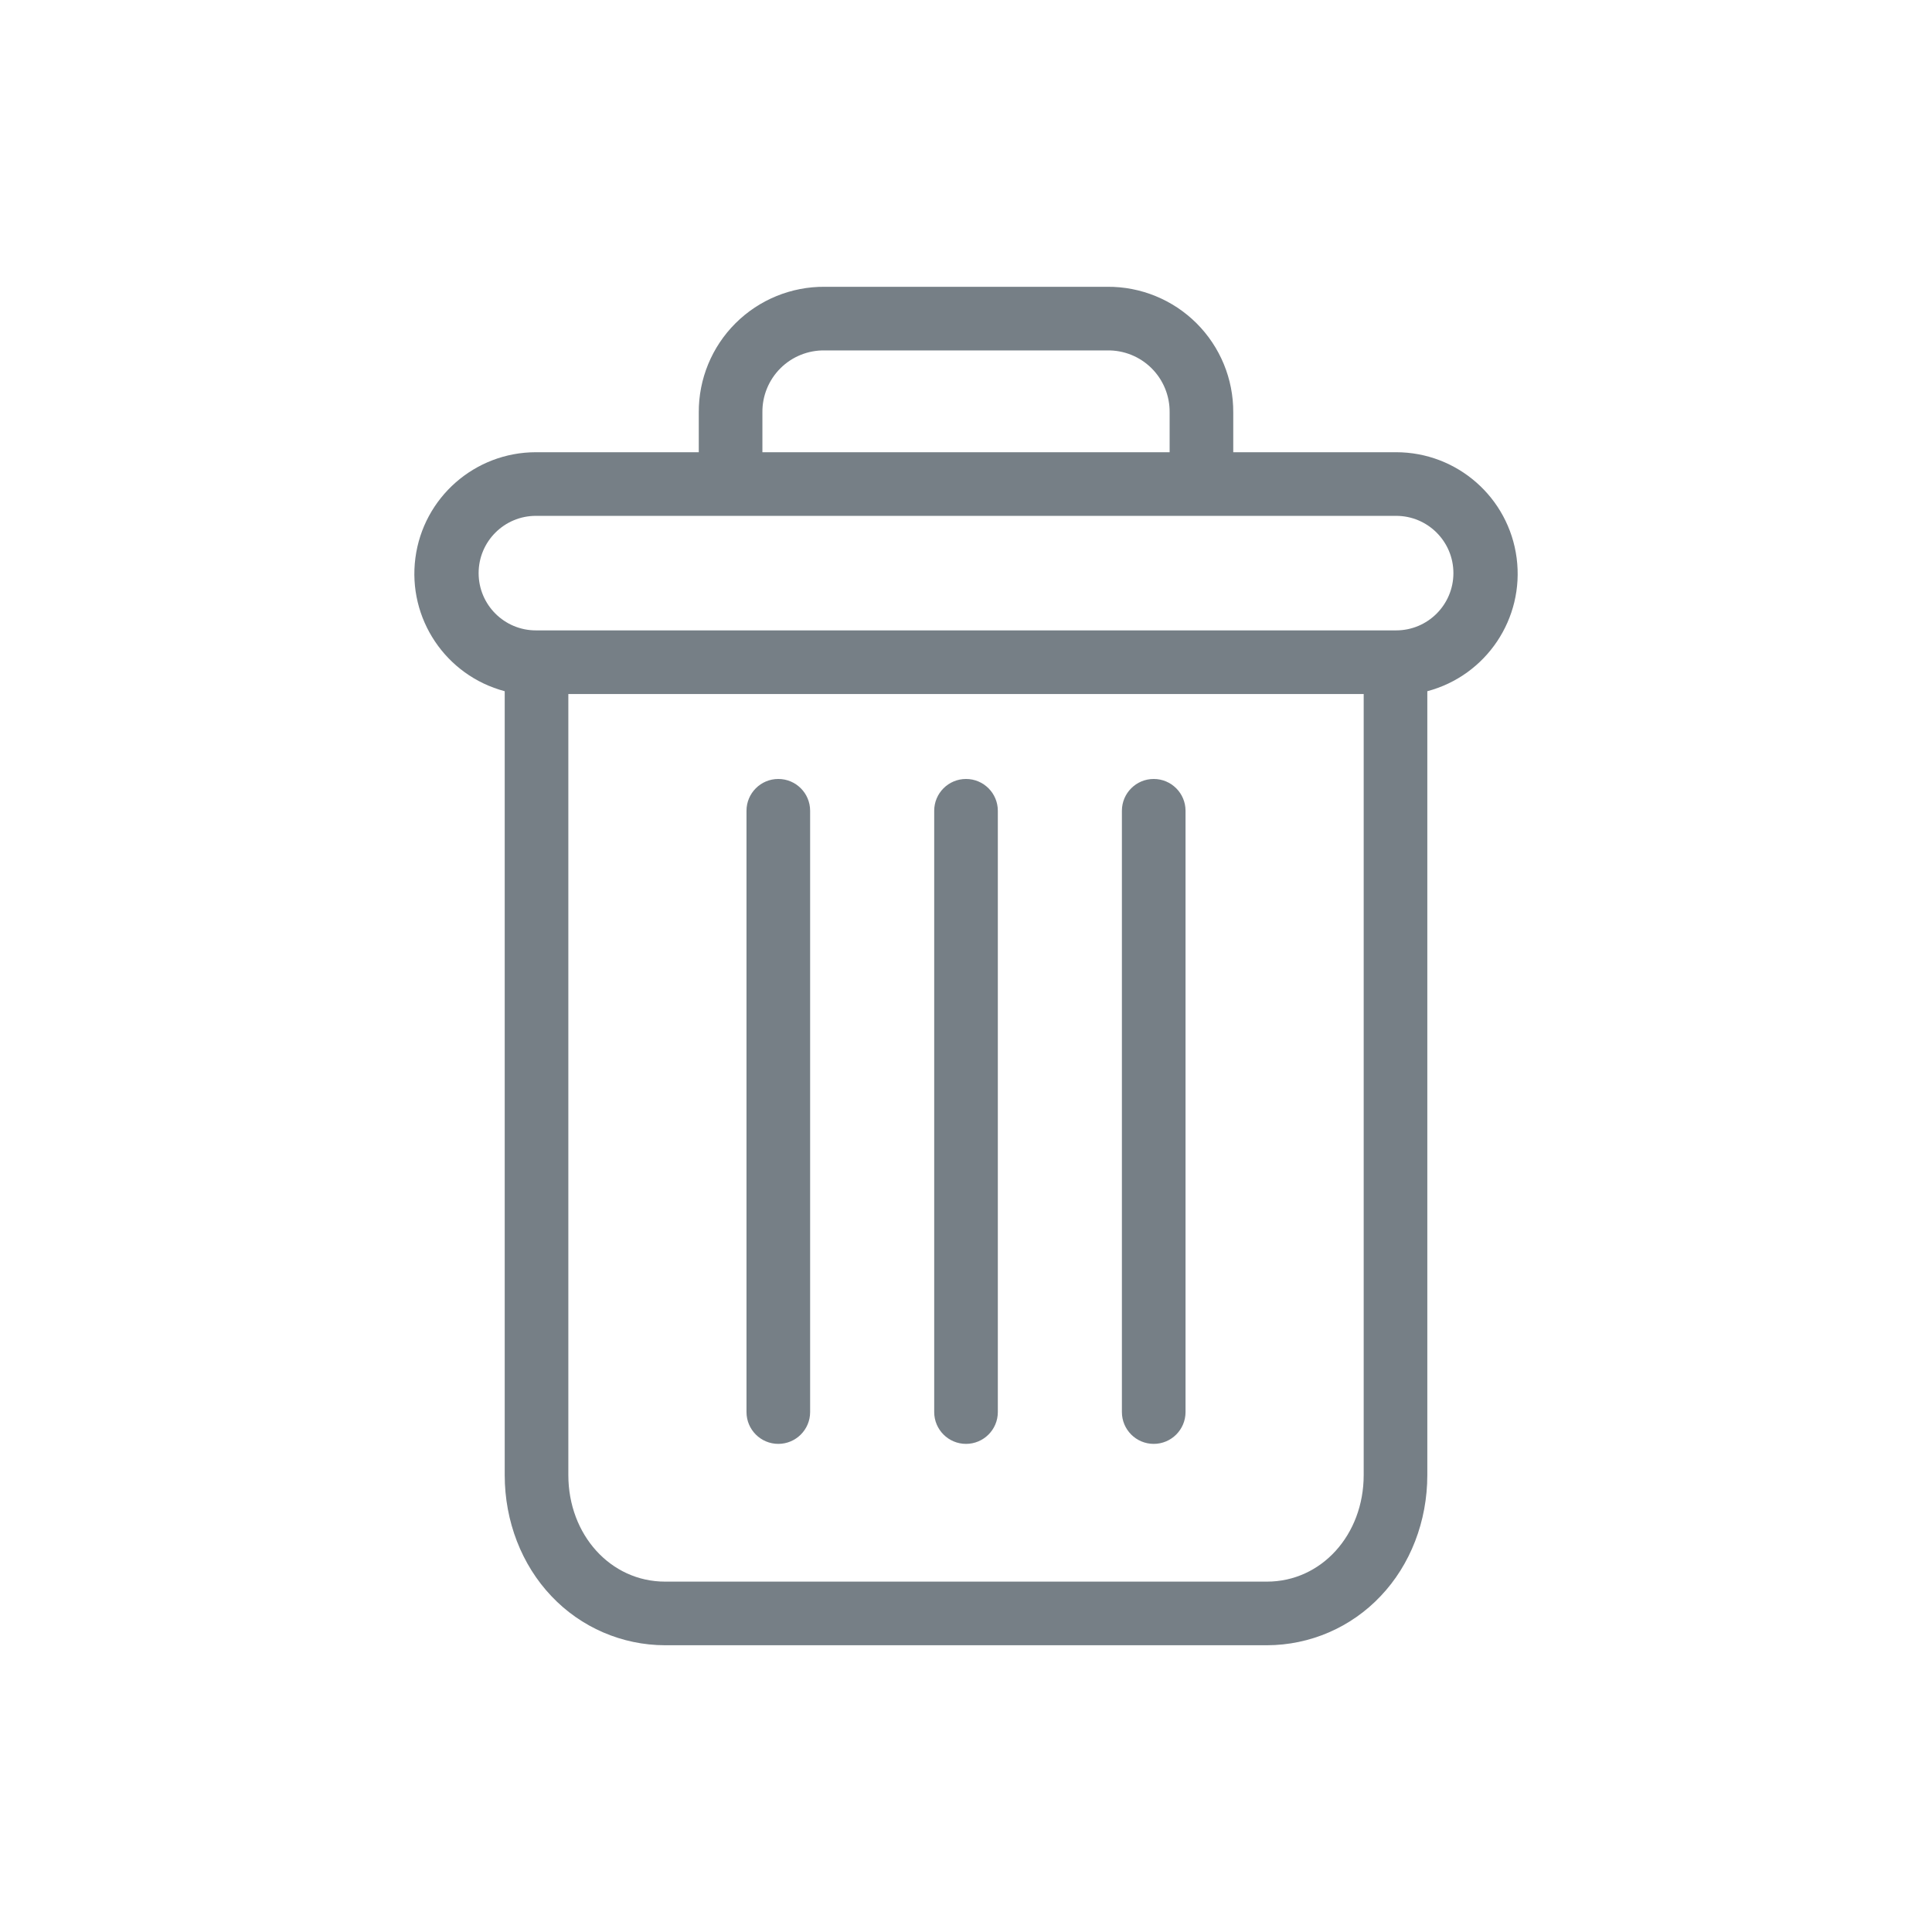
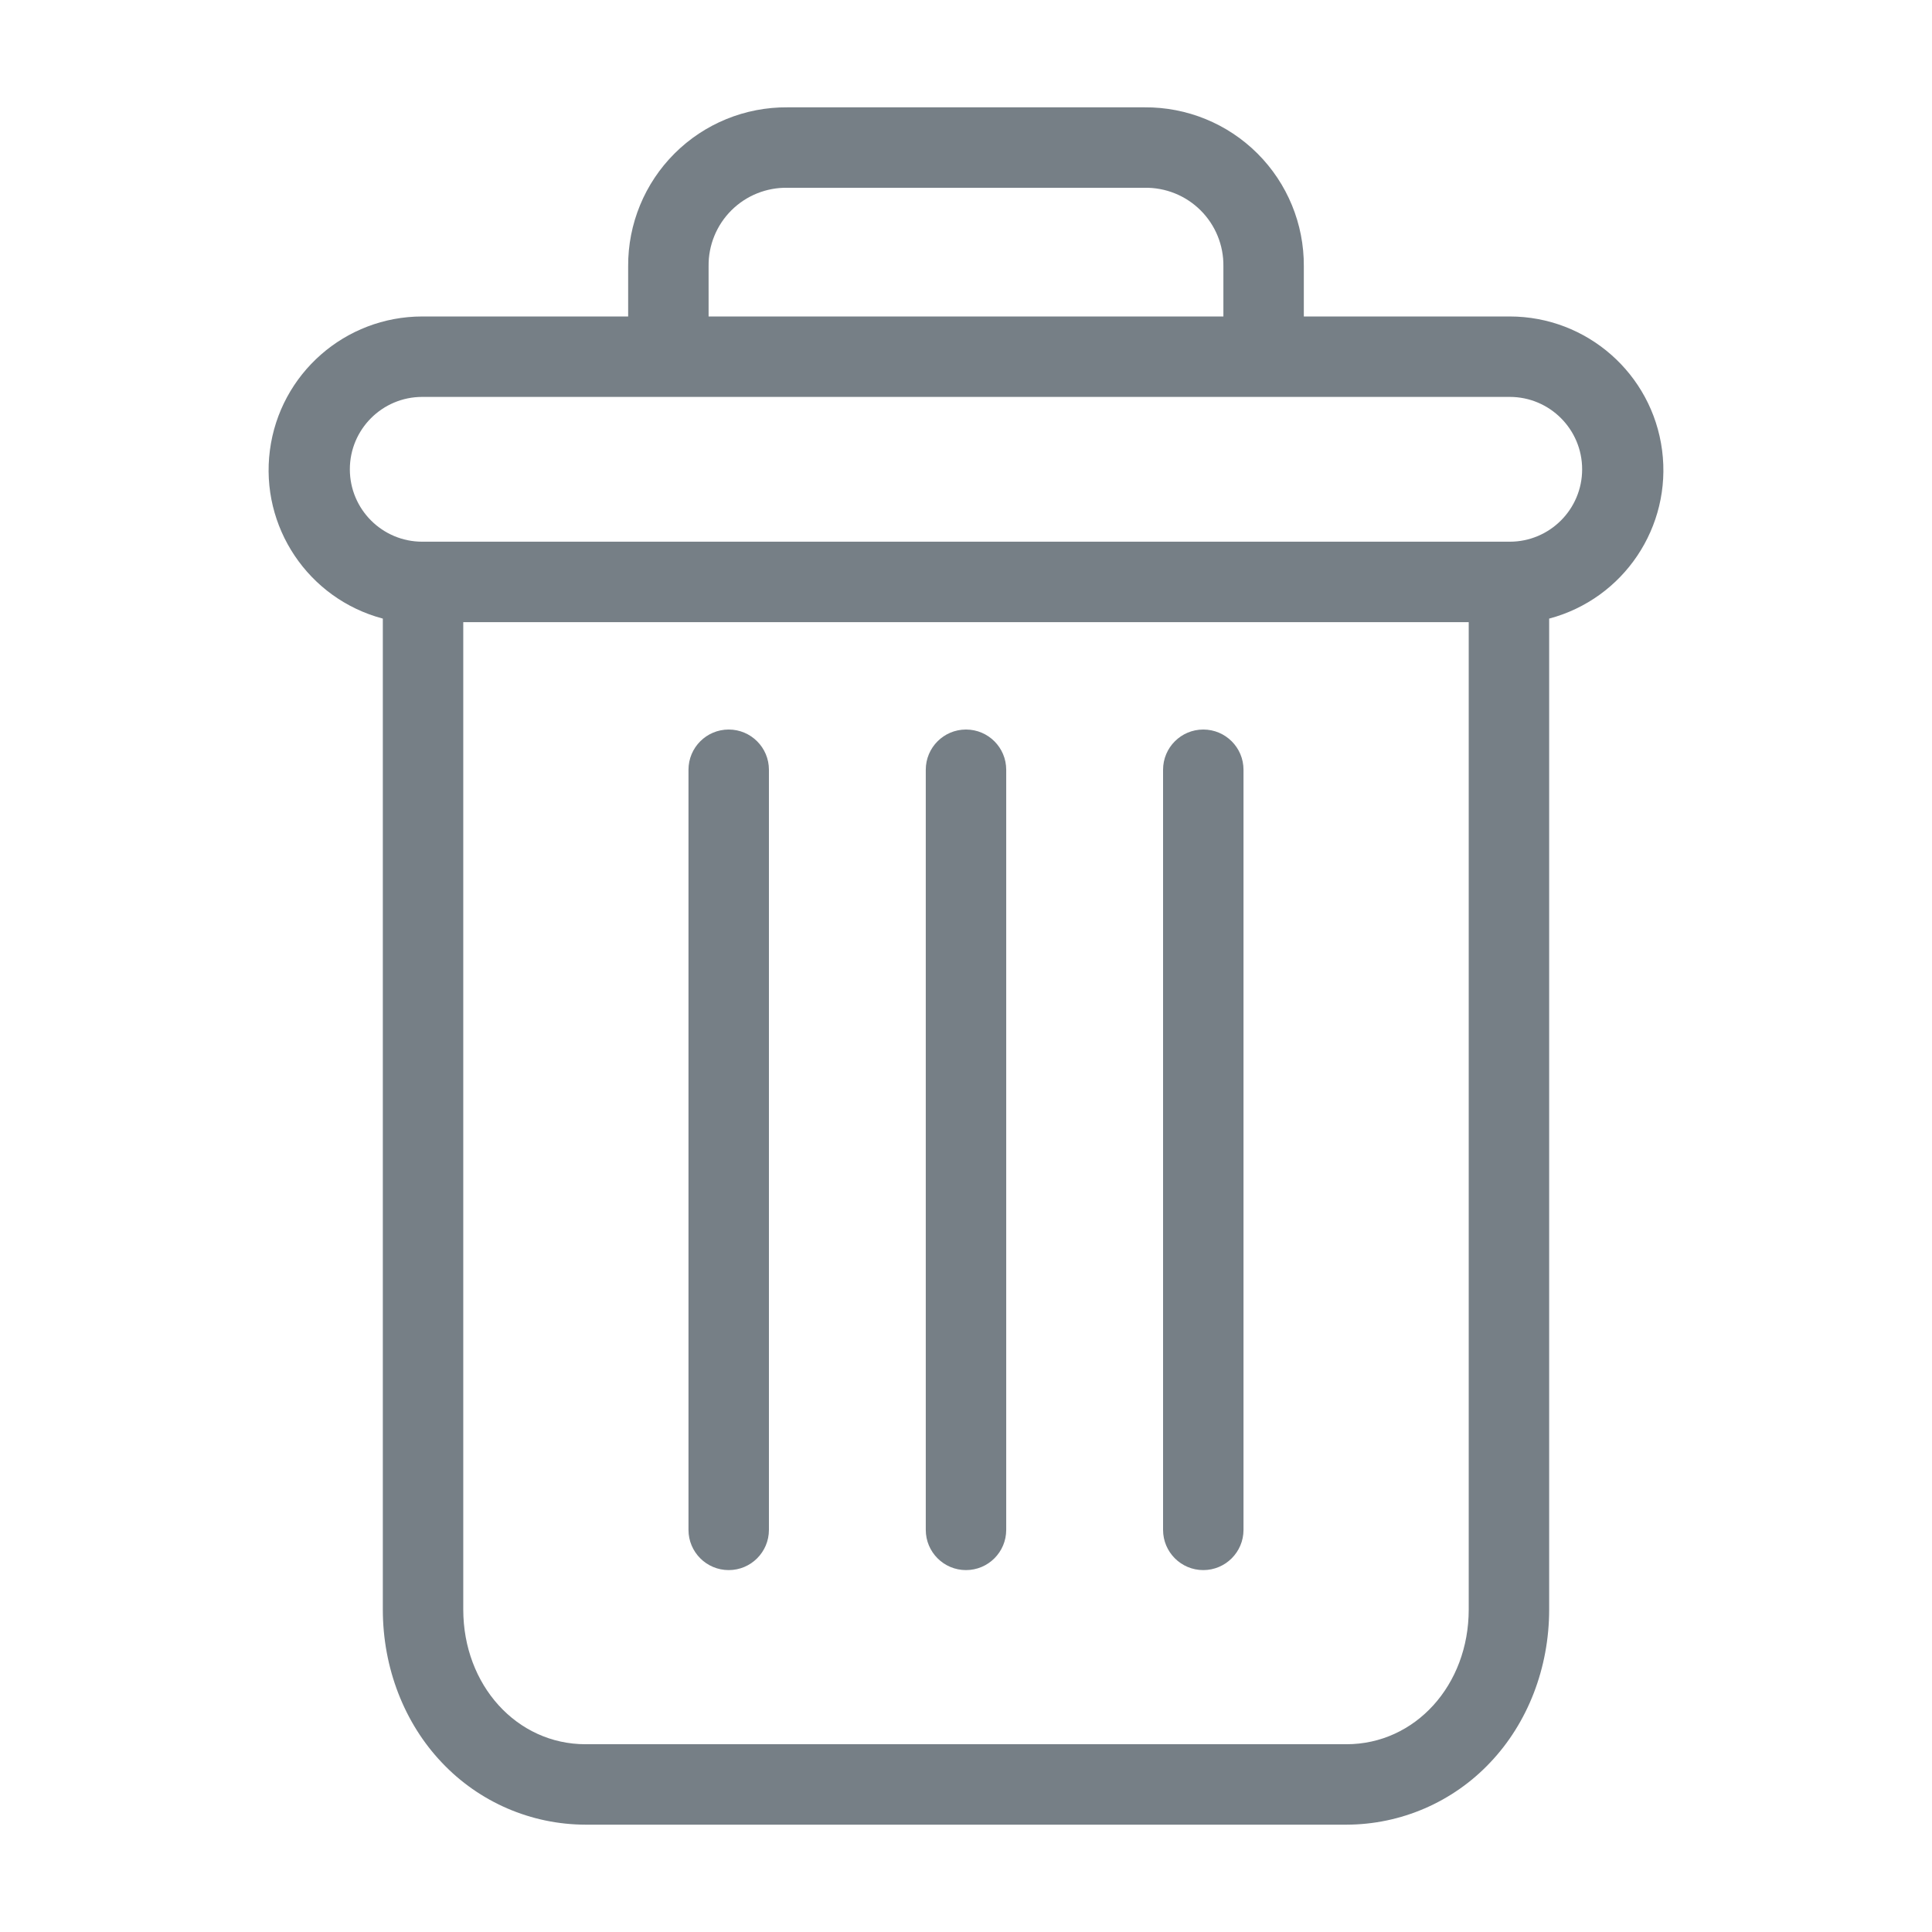
- <svg xmlns="http://www.w3.org/2000/svg" width="64" height="64" viewBox="0 0 16.933 16.933" version="1.1" id="svg1304">
+ <svg xmlns="http://www.w3.org/2000/svg" width="36" height="36" viewBox="0 0 9.525 9.525" version="1.1" id="svg1304">
  <defs id="defs1298" />
-   <g id="layer1" transform="translate(-99.0838,-91.76058)">
-     <g style="fill:#767f86;fill-opacity:1" transform="matrix(0.0278834,0,0,0.0278834,102.7155,94.27416)" id="g1634">
+   <g id="layer1" transform="translate(-99.0838,-99.16891)">
+     <g style="fill:#767f86;fill-opacity:1" transform="matrix(0.0198282,0,0,0.0198282,100.4081,99.6981)" id="g1634">
      <path style="fill:#767f86;fill-opacity:1" d="m 232.398,154.703 c -5.523,0 -10,4.477 -10,10 v 189 c 0,5.52 4.477,10 10,10 5.523,0 10,-4.48 10,-10 v -189 c 0,-5.523 -4.477,-10 -10,-10 z m 0,0" id="path1626" />
      <path style="fill:#767f86;fill-opacity:1" d="m 114.398,154.703 c -5.523,0 -10,4.477 -10,10 v 189 c 0,5.52 4.477,10 10,10 5.523,0 10,-4.48 10,-10 v -189 c 0,-5.523 -4.477,-10 -10,-10 z m 0,0" id="path1628" />
      <path style="fill:#767f86;fill-opacity:1" d="M 28.398,127.121 V 373.5 c 0,14.562 5.34,28.238 14.668,38.051 9.285,9.84 22.207,15.426 35.73,15.449 H 268 c 13.527,-0.023 26.449,-5.609 35.73,-15.449 9.328,-9.812 14.668,-23.488 14.668,-38.051 V 127.121 c 18.543,-4.922 30.559,-22.836 28.078,-41.863 C 343.992,66.234 327.785,52.004 308.598,52 H 257.398 V 39.5 C 257.457,28.988 253.301,18.895 245.859,11.469 238.418,4.047 228.309,-0.086 217.797,0 H 129 C 118.488,-0.086 108.379,4.047 100.938,11.469 93.496,18.895 89.34,28.988 89.398,39.5 V 52 H 38.199 C 19.012,52.004 2.805,66.234 0.32,85.258 -2.16,104.285 9.855,122.199 28.398,127.121 Z M 268,407 H 78.797 C 61.699,407 48.398,392.312 48.398,373.5 V 128 H 298.398 v 245.5 c 0,18.812 -13.301,33.5 -30.398,33.5 z M 109.398,39.5 c -0.066,-5.207 1.98,-10.219 5.676,-13.895 C 118.766,21.93 123.789,19.91 129,20 h 88.797 c 5.211,-0.09 10.234,1.93 13.926,5.605 3.695,3.672 5.742,8.688 5.676,13.895 V 52 h -128 z M 38.199,72 H 308.598 c 9.941,0 18,8.059 18,18 0,9.941 -8.059,18 -18,18 H 38.199 c -9.941,0 -18,-8.059 -18,-18 0,-9.941 8.059,-18 18,-18 z m 0,0" id="path1630" />
      <path style="fill:#767f86;fill-opacity:1" d="m 173.398,154.703 c -5.523,0 -10,4.477 -10,10 v 189 c 0,5.52 4.477,10 10,10 5.523,0 10,-4.48 10,-10 v -189 c 0,-5.523 -4.477,-10 -10,-10 z m 0,0" id="path1632" />
    </g>
  </g>
</svg>
